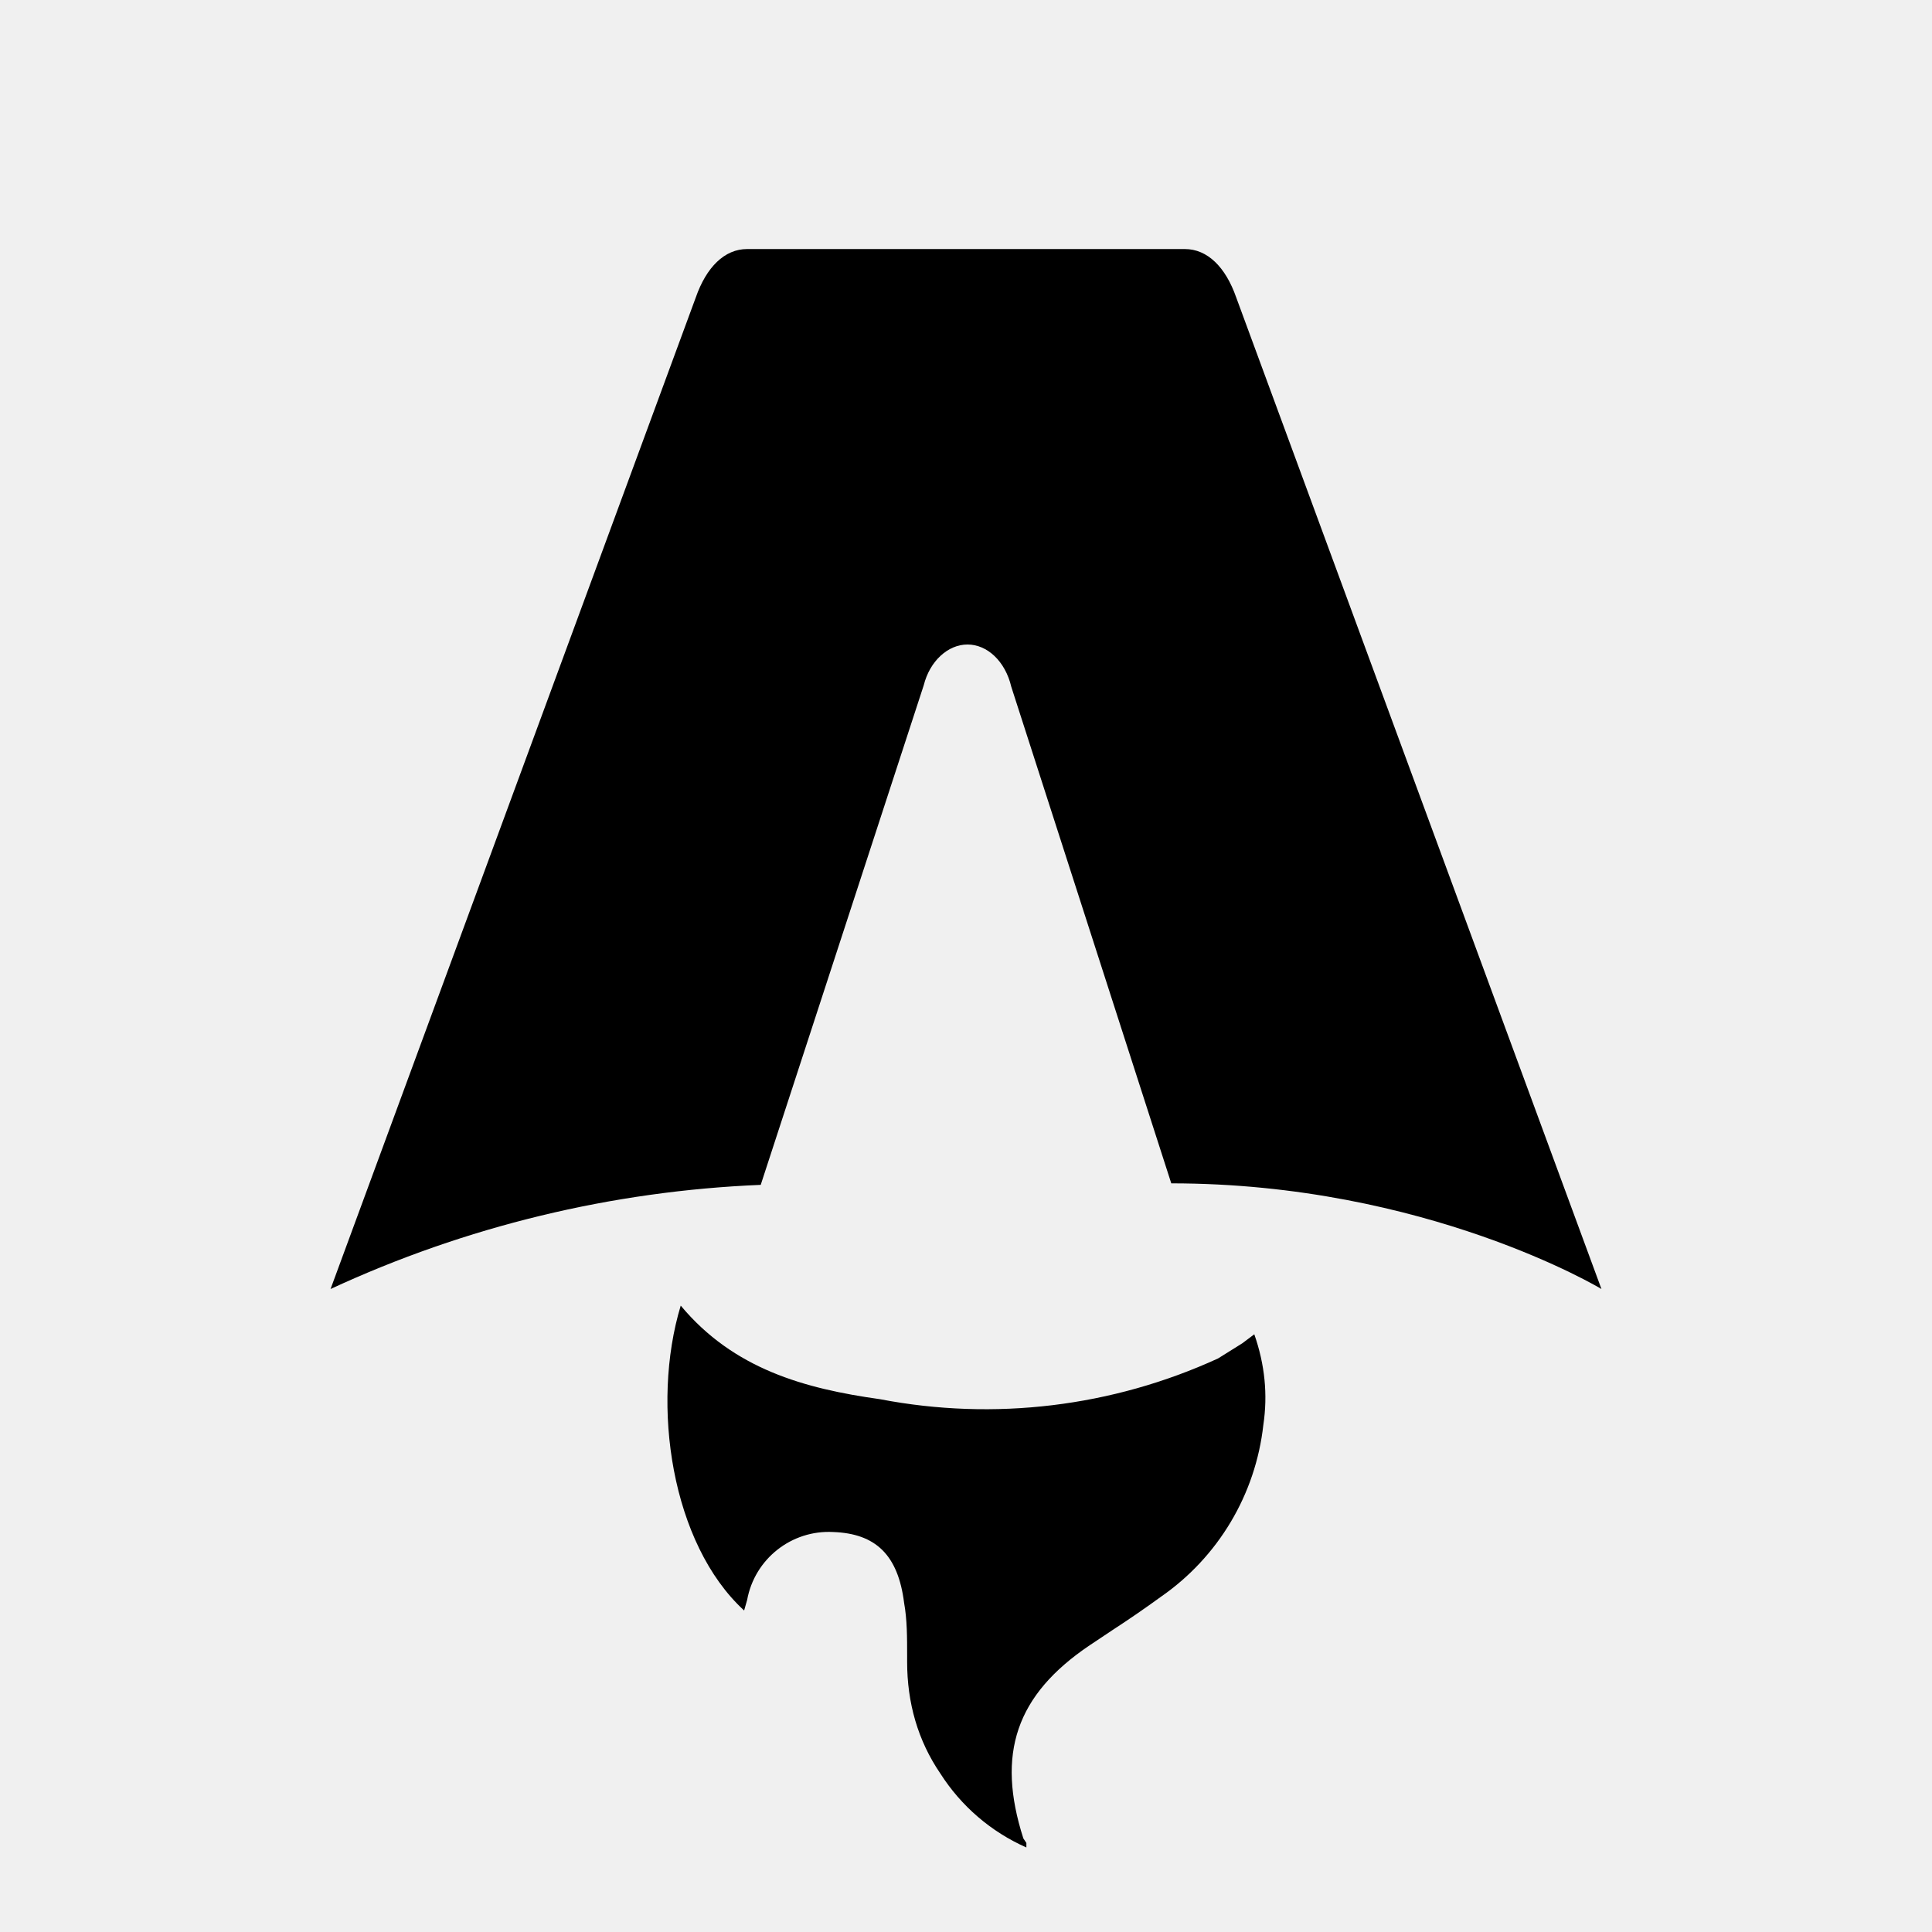
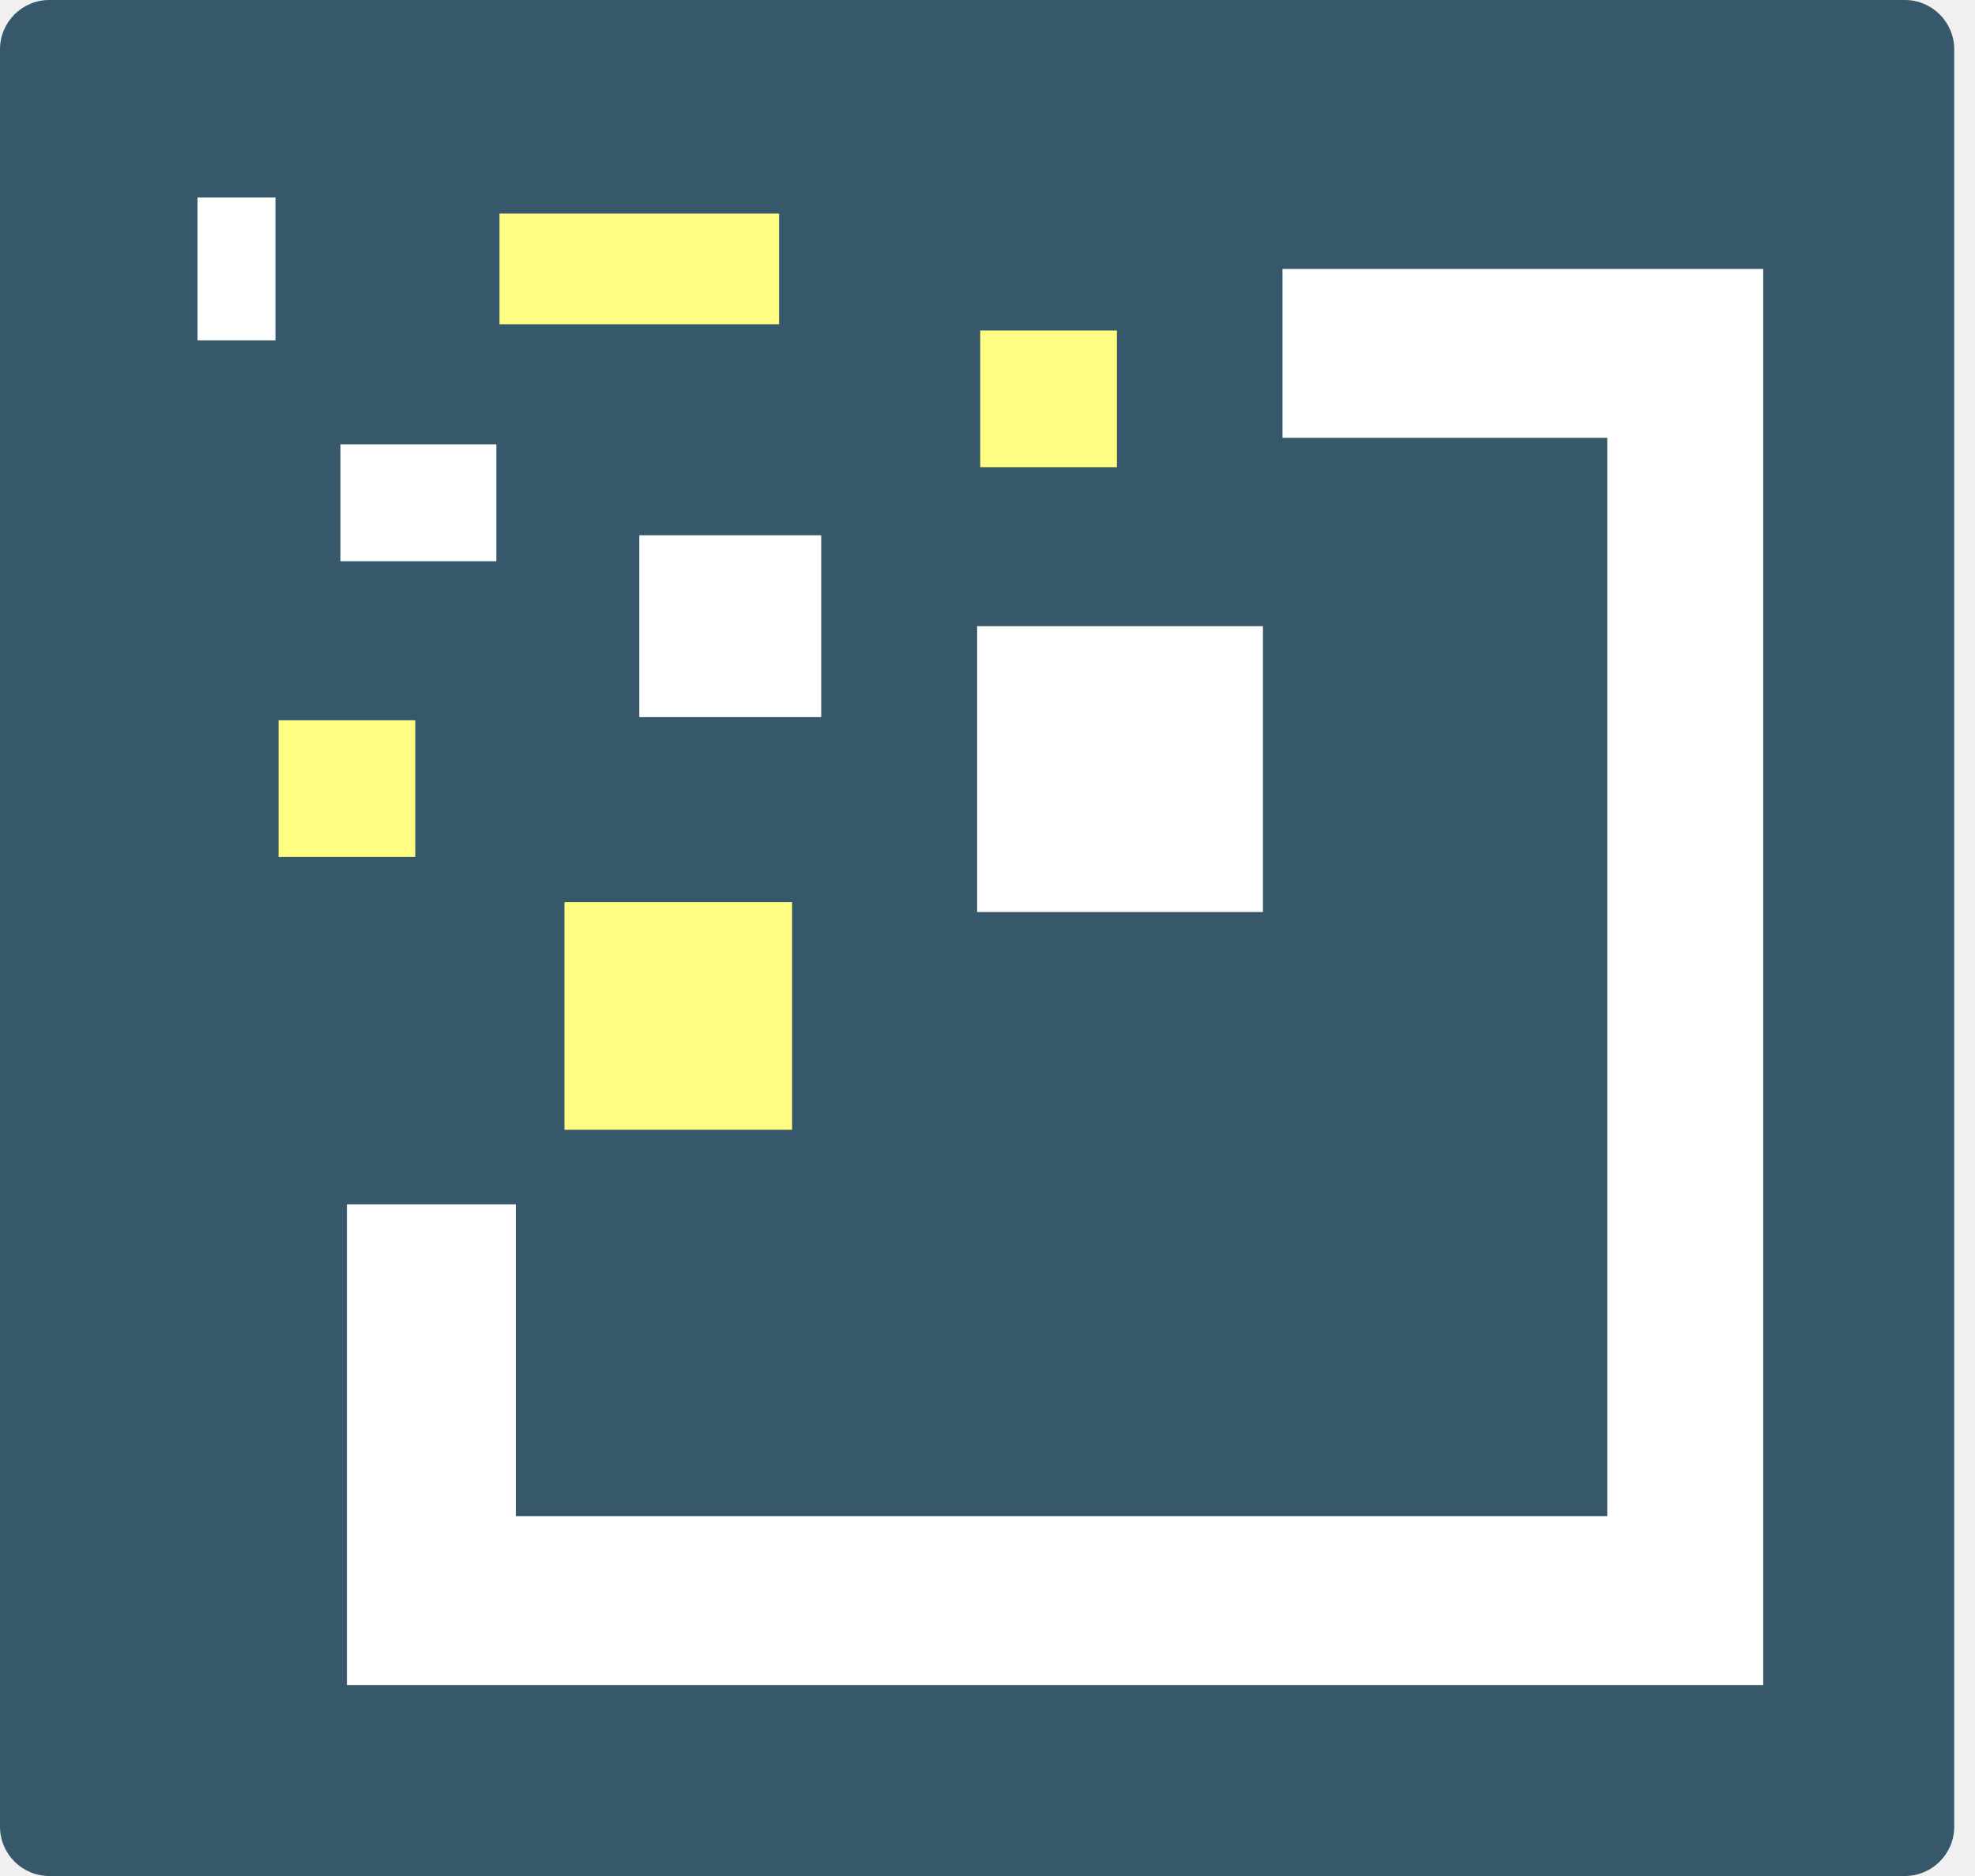
- <svg xmlns="http://www.w3.org/2000/svg" fill="none" viewBox="0 0 128 128">
-   <path d="M50.4 78.5a75.1 75.1 0 0 0-28.5 6.9l24.2-65.7c.7-2 1.9-3.2 3.4-3.2h29c1.5 0 2.7 1.2 3.4 3.2l24.2 65.7s-11.6-7-28.5-7L67 45.5c-.4-1.7-1.6-2.8-2.9-2.8-1.3 0-2.5 1.1-2.9 2.7L50.4 78.5Zm-1.1 28.2Zm-4.2-20.2c-2 6.6-.6 15.8 4.2 20.2a17.5 17.5 0 0 1 .2-.7 5.5 5.5 0 0 1 5.7-4.5c2.8.1 4.3 1.5 4.7 4.7.2 1.1.2 2.3.2 3.5v.4c0 2.7.7 5.2 2.2 7.4a13 13 0 0 0 5.7 4.9v-.3l-.2-.3c-1.8-5.6-.5-9.5 4.4-12.8l1.5-1a73 73 0 0 0 3.2-2.2 16 16 0 0 0 6.8-11.4c.3-2 .1-4-.6-6l-.8.6-1.6 1a37 37 0 0 1-22.4 2.7c-5-.7-9.7-2-13.2-6.2Z" />
-   <style>
-         path { fill: #000; }
-         @media (prefers-color-scheme: dark) {
-             path { fill: #FFF; }
-         }
-     </style>
+ <svg xmlns="http://www.w3.org/2000/svg" width="40" height="38" viewBox="0 0 40 38" fill="none">
+   <rect width="39.579" height="38" rx="1" fill="#37586A" />
+   <path d="M19.79 18.474V12.684H25.579V18.474H19.79Z" fill="white" />
+   <path d="M12.948 14.526V10.842H16.632V14.526H12.948Z" fill="white" />
+   <path d="M6.895 11.368V9H10.053V11.368H6.895Z" fill="white" />
+   <path d="M4 6.895V4H5.579V6.895H4Z" fill="white" />
+   <path d="M10.216 6.368V6.468H10.316H15.579H15.679V6.368V4.526V4.426H15.579H10.316H10.216V4.526V6.368Z" fill="#FFFD82" stroke="#FFFD82" stroke-width="0.2" />
+   <path d="M19.953 9.263V9.363H20.053H22.421H22.521V9.263V6.895V6.795H22.421H20.053H19.953V6.895V9.263Z" fill="#FFFD82" stroke="#FFFD82" stroke-width="0.2" />
+   <path d="M11.532 22.684V22.784H11.632H15.842H15.942V22.684V18.474V18.374H15.842H11.632H11.532V18.474V22.684Z" fill="#FFFD82" stroke="#FFFD82" stroke-width="0.2" />
+   <path d="M5.742 17.158V17.258H5.842H8.211H8.311V17.158V14.79V14.69H8.211H5.842H5.742V14.79V17.158Z" fill="#FFFD82" stroke="#FFFD82" stroke-width="0.2" />
+   <path d="M10.316 24.526H7.158V34H35.579V5.579H26.106V8.737H32.684V30.842H10.316V24.526Z" fill="white" stroke="white" stroke-width="0.263" />
</svg>
